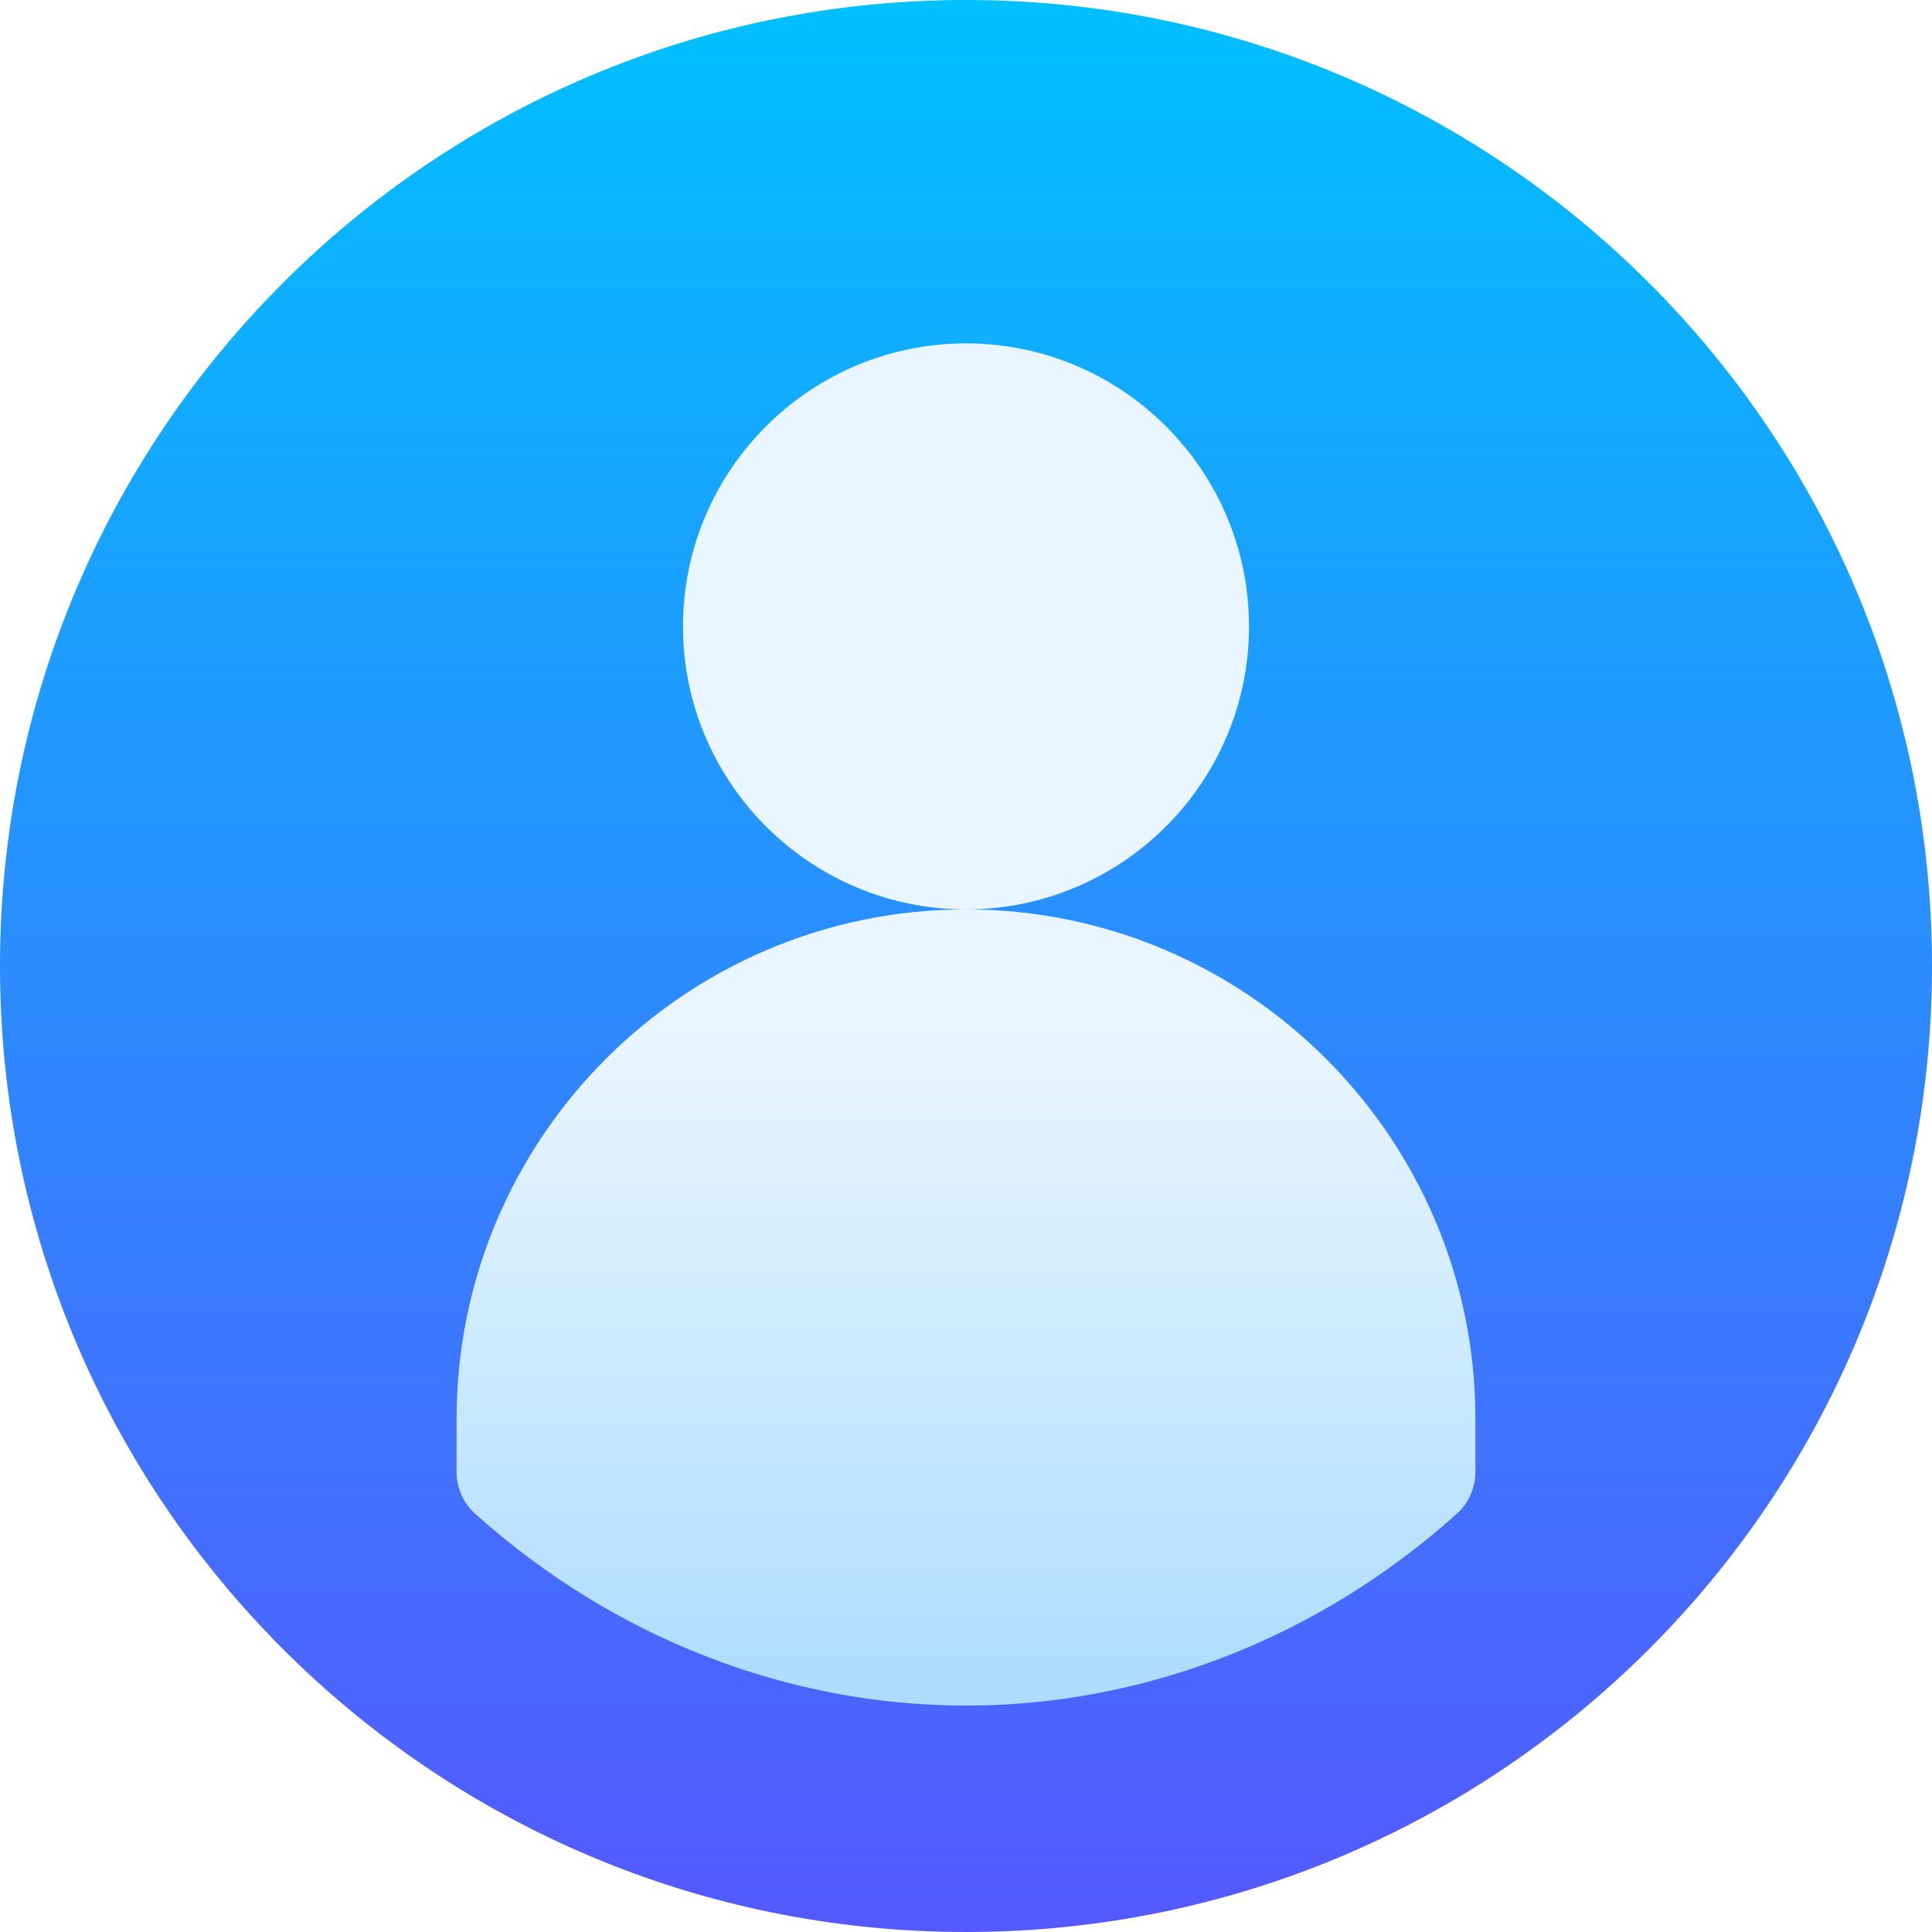
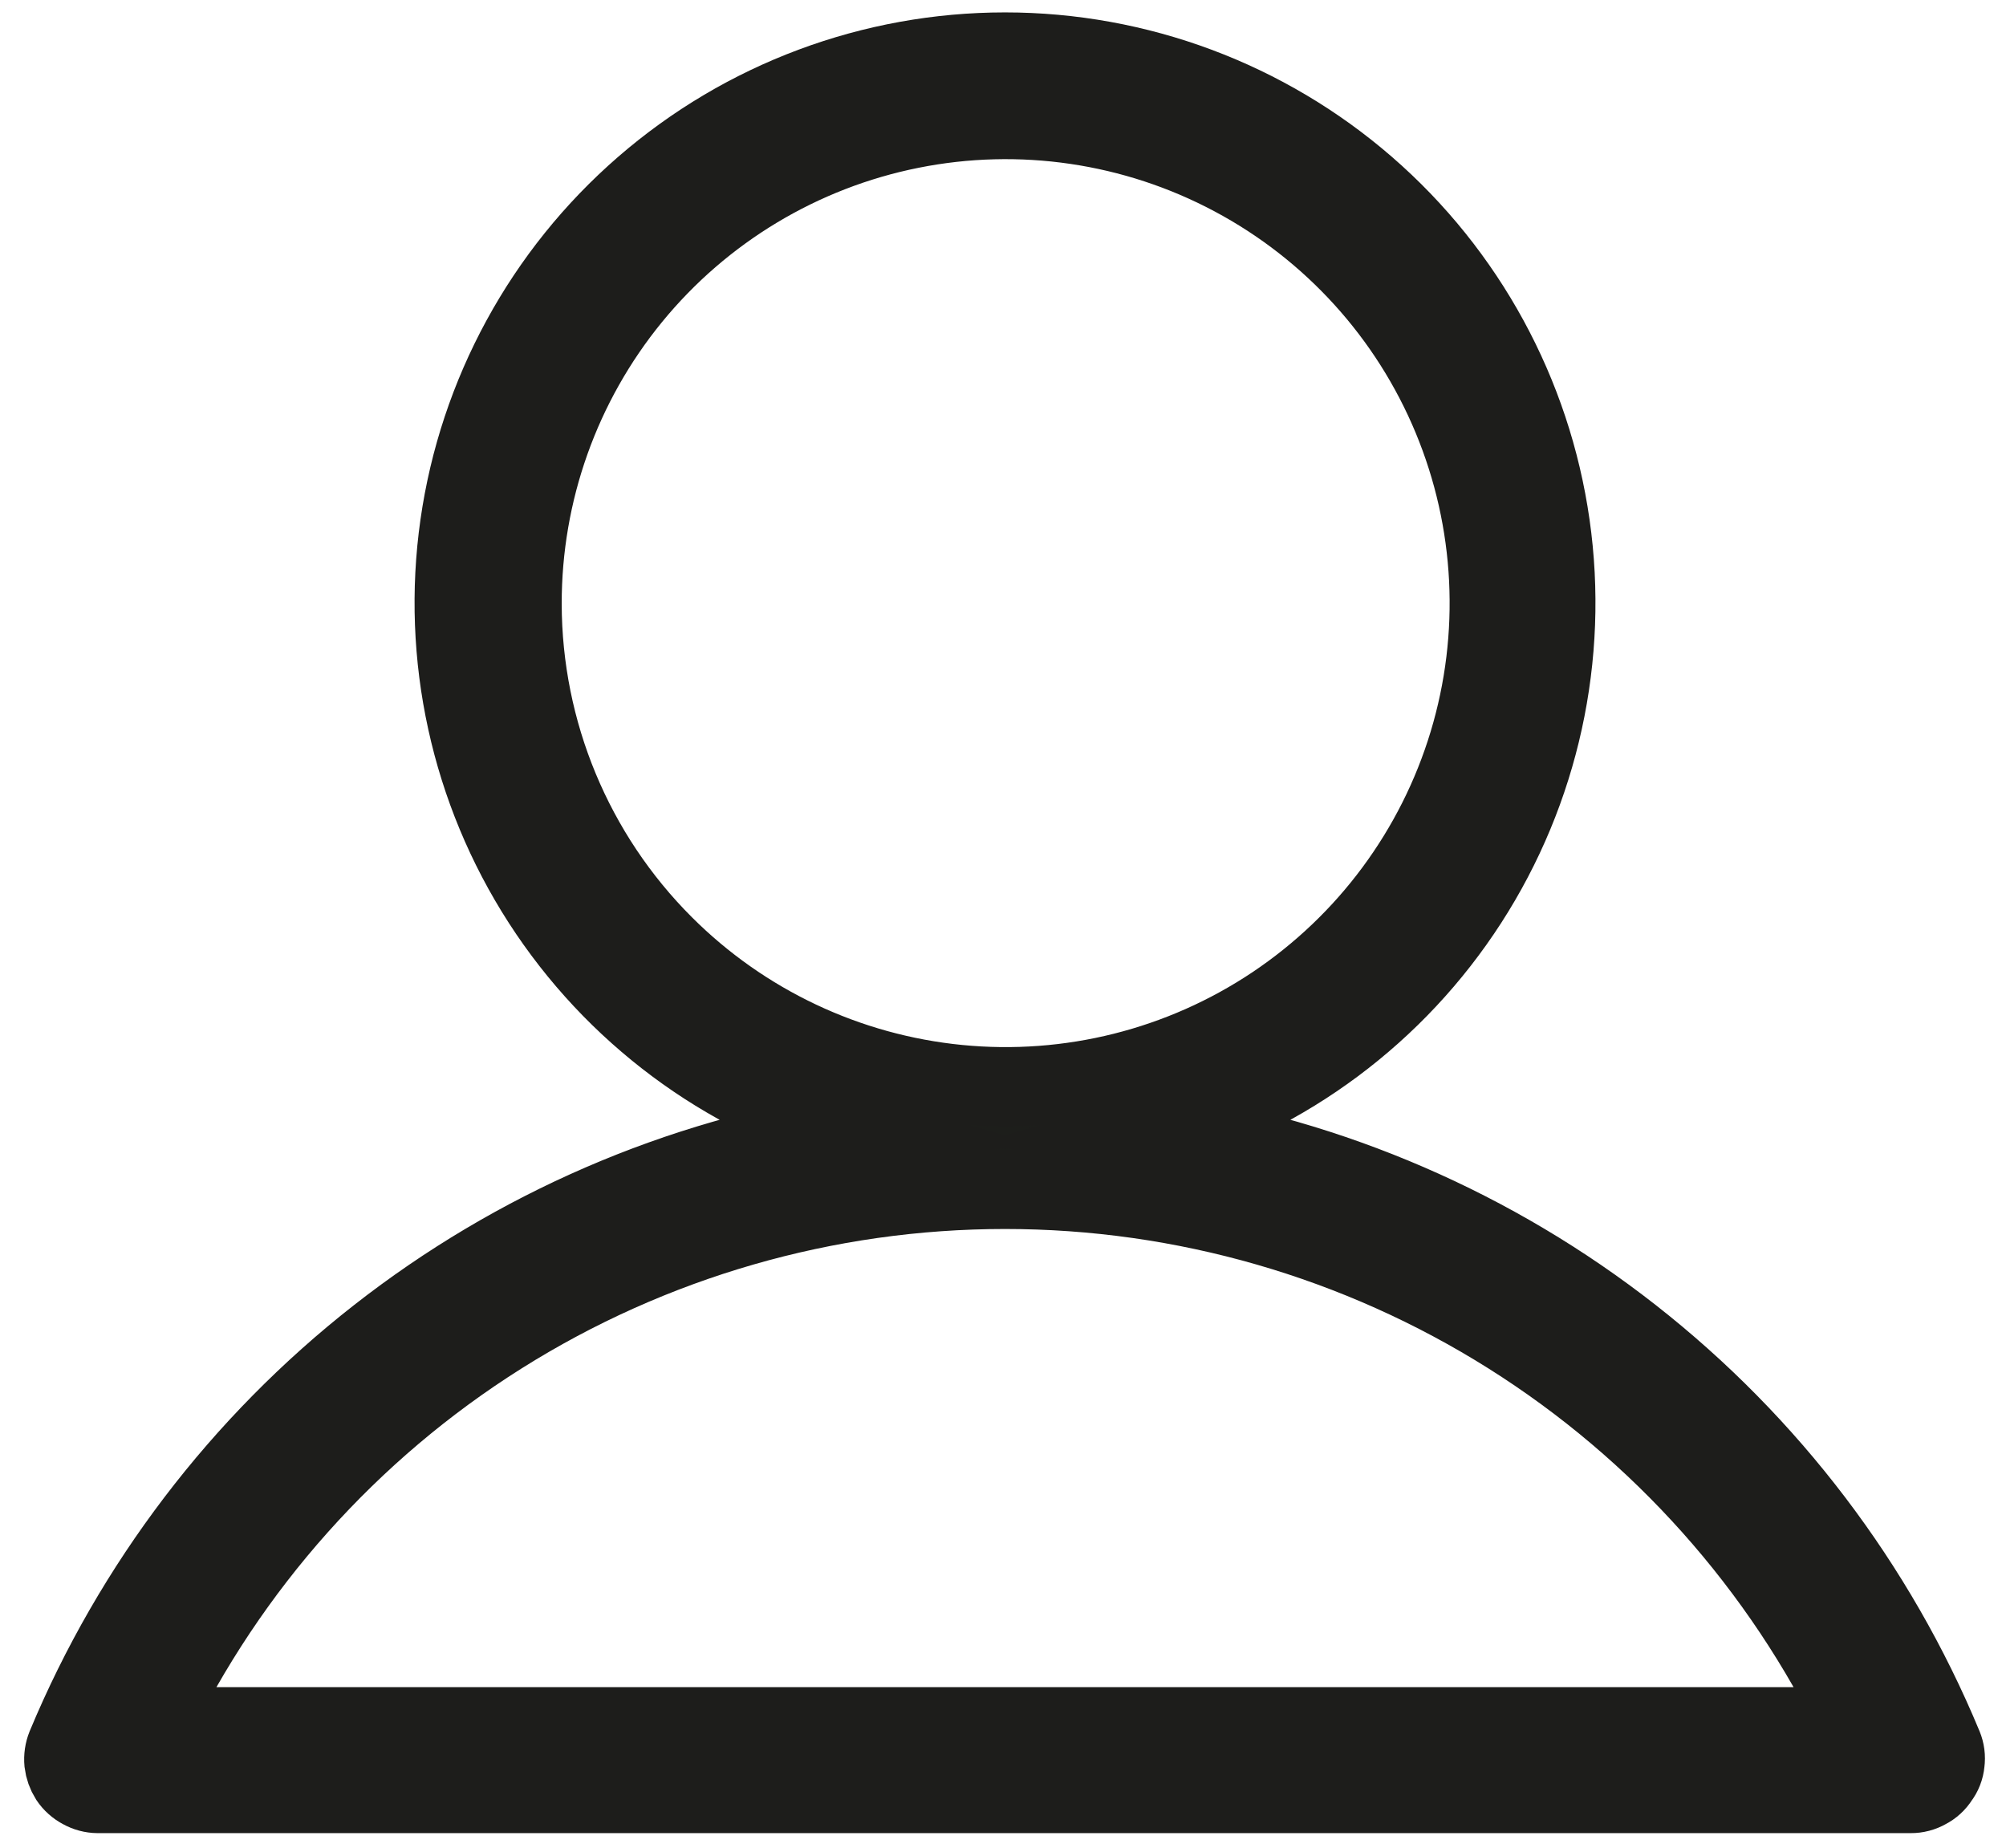
- <svg xmlns="http://www.w3.org/2000/svg" id="Capa_1" enable-background="new 0 0 512 512" height="512" viewBox="0 0 512 512" width="512">
-   <linearGradient id="SVGID_1_" gradientUnits="userSpaceOnUse" x1="256" x2="256" y1="512" y2="0">
-     <stop offset="0" stop-color="#5558ff" />
-     <stop offset="1" stop-color="#00c0ff" />
-   </linearGradient>
-   <linearGradient id="SVGID_2_" gradientUnits="userSpaceOnUse" x1="256" x2="256" y1="452" y2="91">
-     <stop offset="0" stop-color="#addcff" />
-     <stop offset=".503" stop-color="#eaf6ff" />
-     <stop offset="1" stop-color="#eaf6ff" />
-   </linearGradient>
-   <g>
-     <g>
-       <g>
-         <circle cx="256" cy="256" fill="url(#SVGID_1_)" r="256" />
-       </g>
-     </g>
-     <g>
-       <g>
-         <path d="m331 166c0-41.355-33.645-75-75-75s-75 33.645-75 75 33.645 75 75 75 75-33.645 75-75zm-75 75c-74.439 0-135 60.561-135 135v14.058c0 4.264 1.814 8.326 4.99 11.171 36.538 32.74 82.71 50.771 130.01 50.771 47.301 0 93.473-18.031 130.01-50.771 3.176-2.845 4.99-6.908 4.99-11.171v-14.058c0-74.439-60.561-135-135-135z" fill="url(#SVGID_2_)" />
-       </g>
-     </g>
-   </g>
+ <svg xmlns="http://www.w3.org/2000/svg" width="76" height="70" viewBox="0 0 76 70" fill="none">
+   <path d="M73.611 66.158C71.077 60.054 67.013 54.705 61.811 50.627C56.609 46.55 50.444 43.881 43.911 42.878C48.735 41.473 52.891 38.375 55.614 34.153C58.338 29.931 59.447 24.868 58.737 19.893C58.028 14.919 55.547 10.368 51.752 7.076C47.957 3.783 43.101 1.97 38.076 1.97C33.052 1.97 28.196 3.783 24.401 7.076C20.605 10.368 18.125 14.919 17.415 19.893C16.706 24.868 17.815 29.931 20.538 34.153C23.262 38.375 27.417 41.473 32.241 42.878C25.705 43.883 19.537 46.552 14.331 50.629C9.124 54.706 5.054 60.054 2.511 66.158C2.432 66.355 2.401 66.567 2.421 66.778C2.446 66.988 2.518 67.19 2.631 67.368C2.75 67.545 2.912 67.69 3.101 67.788C3.285 67.891 3.491 67.946 3.701 67.948H72.391C72.605 67.95 72.816 67.894 73.001 67.788C73.19 67.692 73.349 67.547 73.461 67.368C73.593 67.197 73.672 66.993 73.691 66.778C73.72 66.568 73.692 66.354 73.611 66.158ZM19.781 22.878C19.775 18.639 21.239 14.528 23.924 11.247C26.608 7.967 30.348 5.718 34.505 4.886C38.662 4.054 42.979 4.689 46.72 6.684C50.461 8.678 53.394 11.908 55.02 15.823C56.646 19.738 56.864 24.096 55.637 28.154C54.409 32.212 51.812 35.718 48.289 38.076C44.766 40.433 40.533 41.496 36.314 41.082C32.095 40.669 28.15 38.805 25.151 35.808C21.719 32.38 19.788 27.729 19.781 22.878ZM5.721 65.418C8.648 59.321 13.238 54.175 18.963 50.573C24.687 46.971 31.313 45.06 38.076 45.06C44.84 45.06 51.465 46.971 57.19 50.573C62.914 54.175 67.504 59.321 70.431 65.418H5.721Z" fill="#1D1E1B" stroke="#1D1D1B" stroke-width="3" stroke-miterlimit="10" />
</svg>
